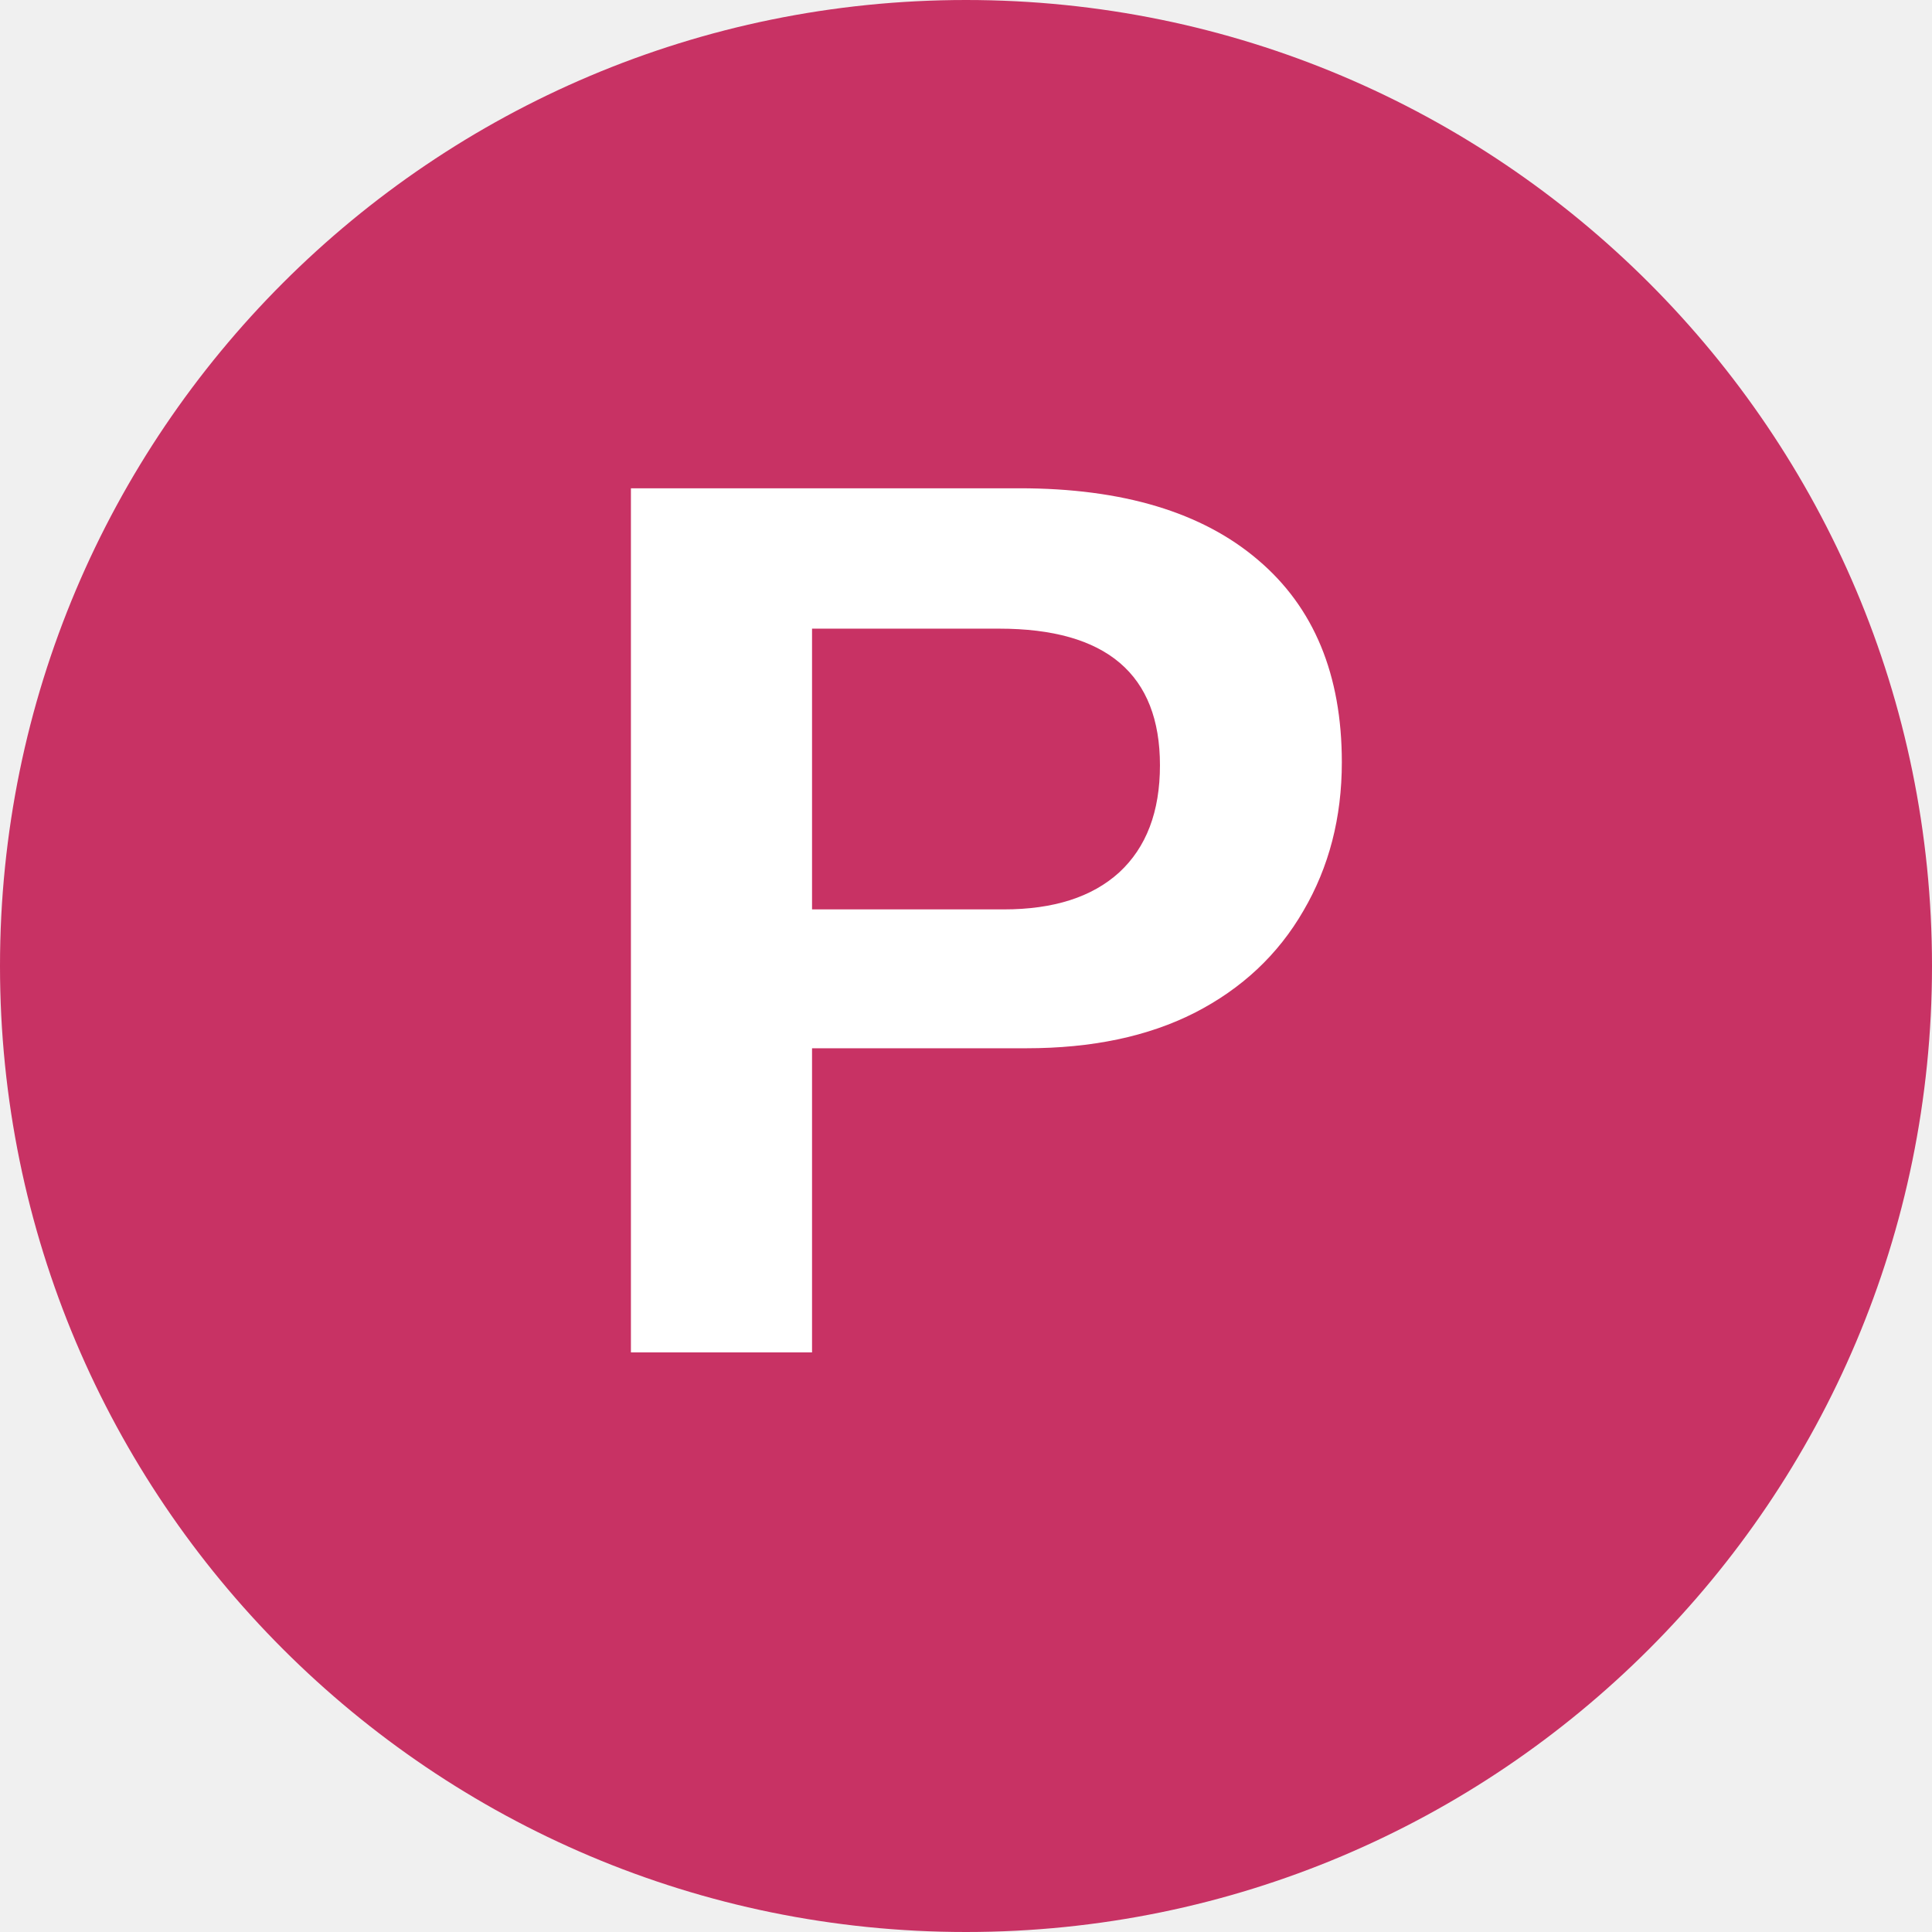
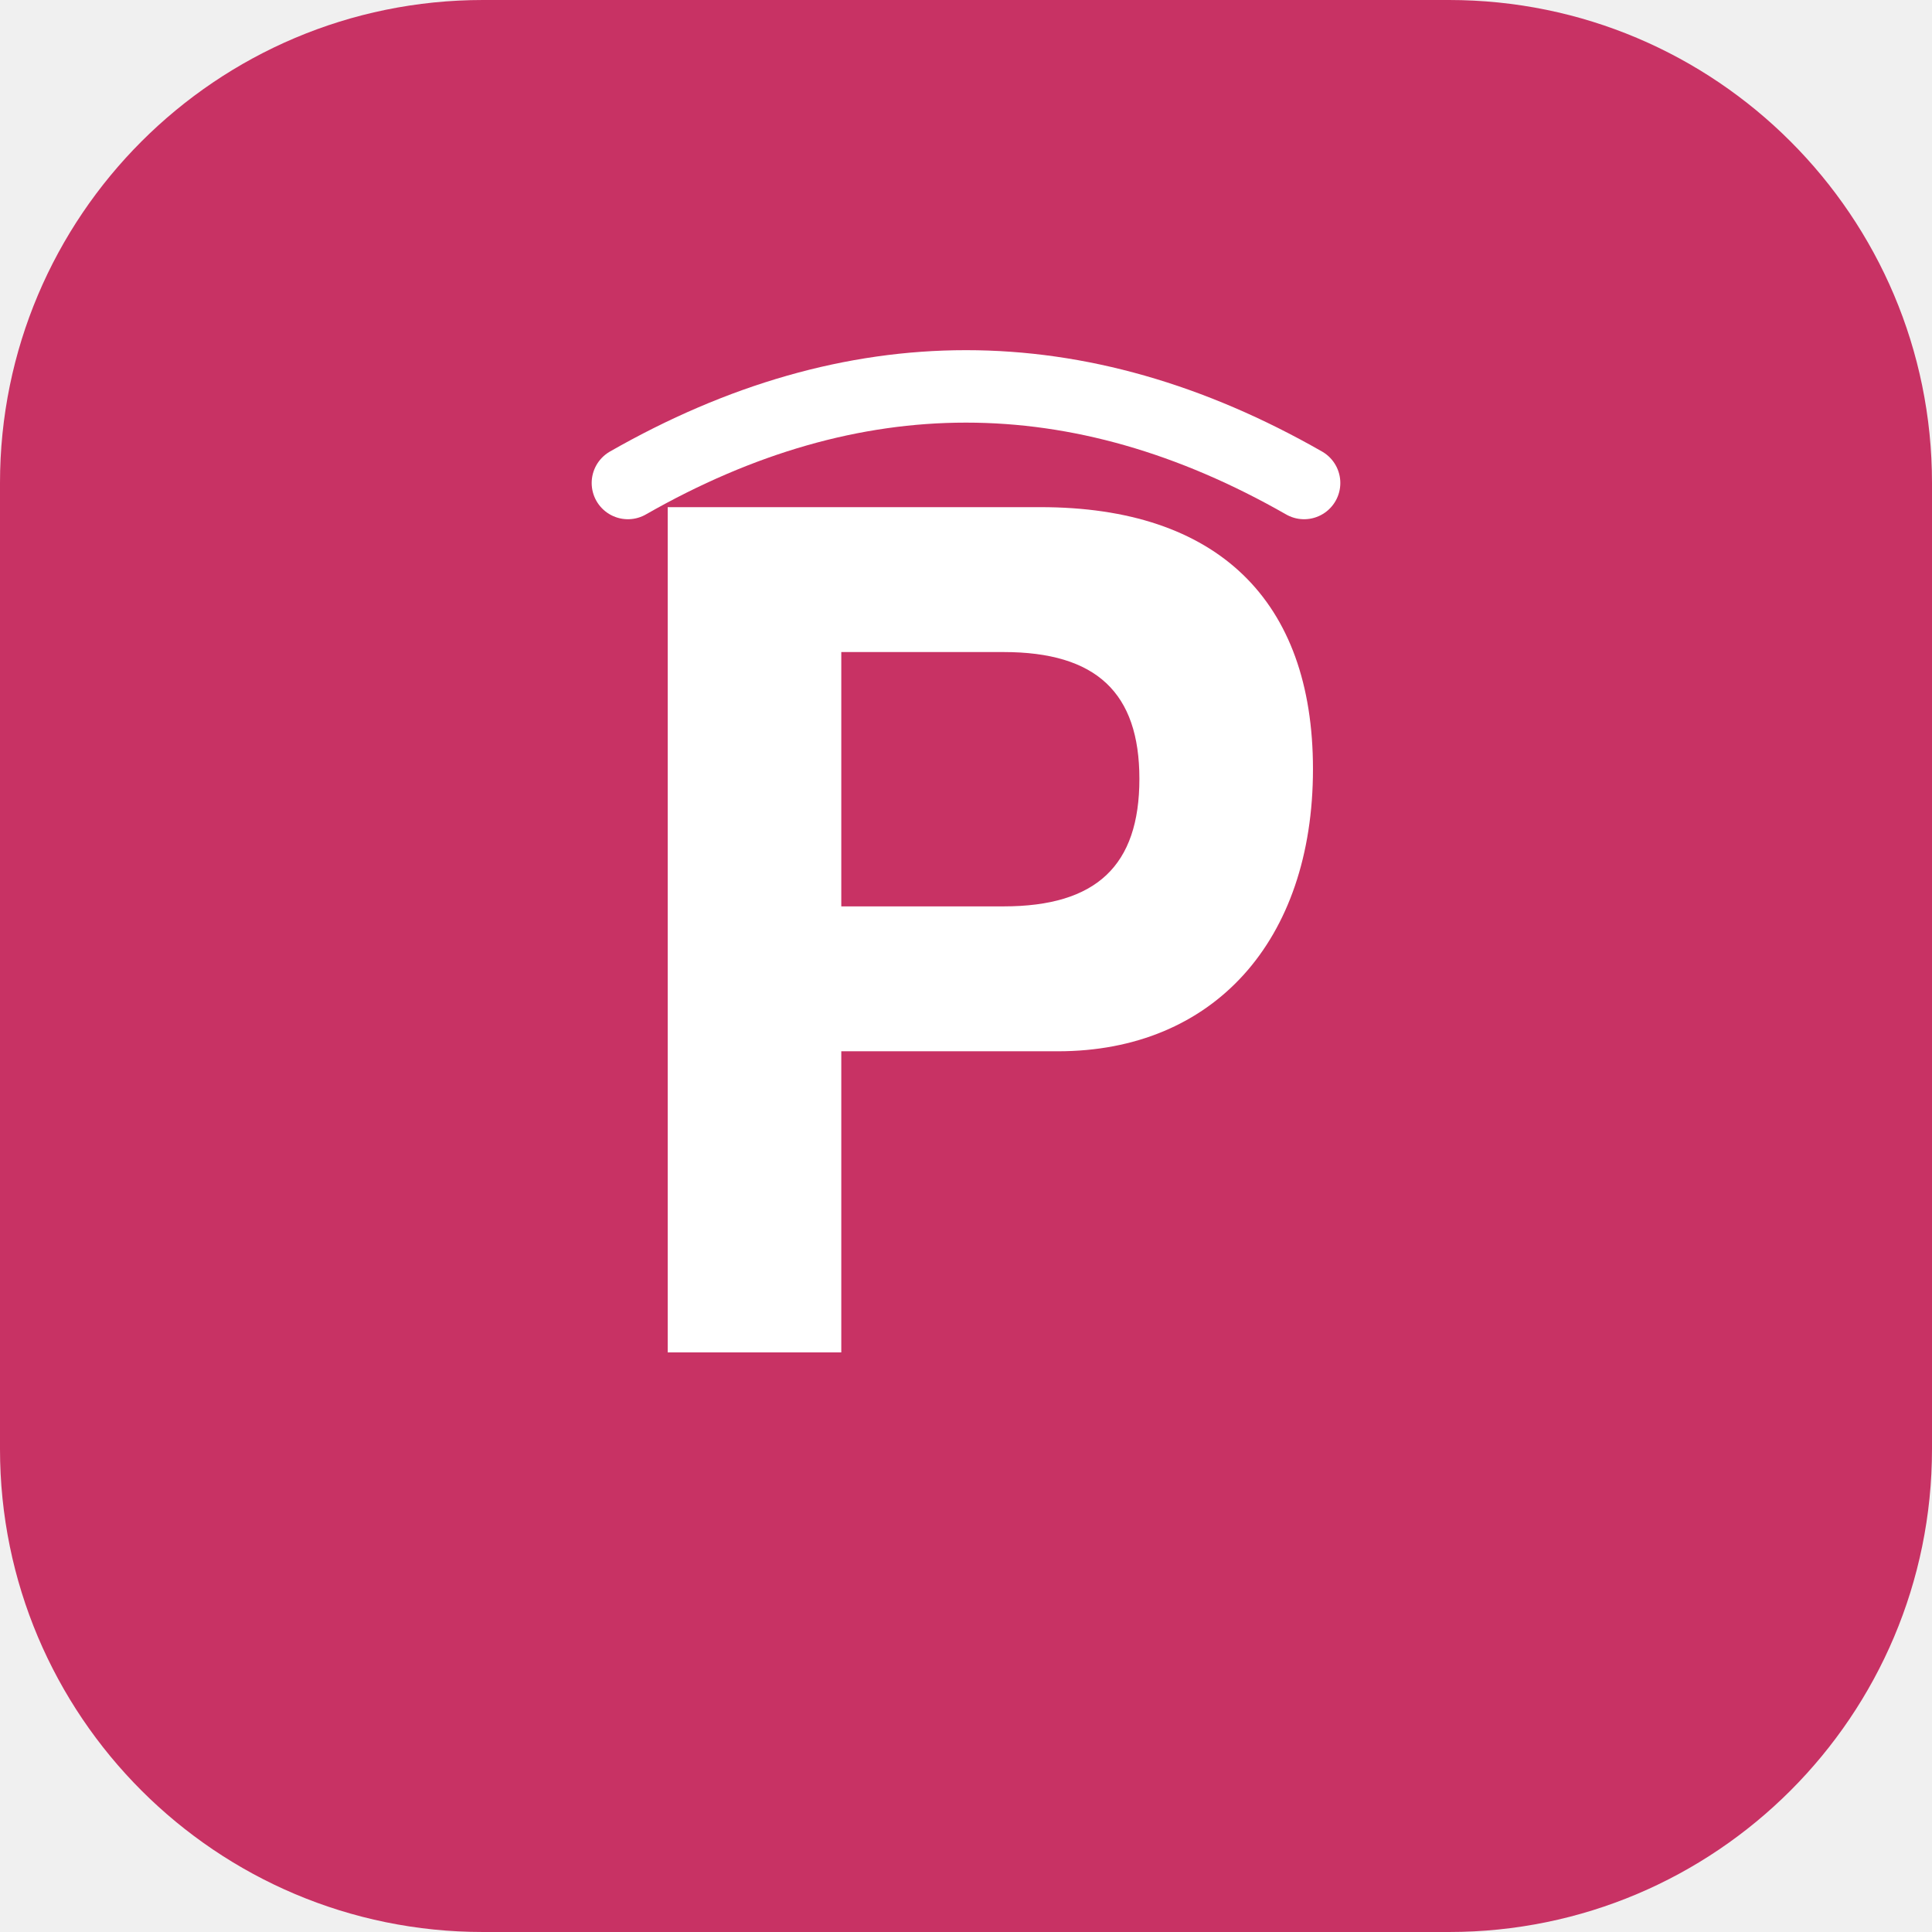
<svg xmlns="http://www.w3.org/2000/svg" viewBox="0 0 40 40" width="40" height="40">
-   <circle cx="20" cy="20" r="20" fill="#C83264" />
-   <text x="20" y="28" text-anchor="middle" font-family="Arial, Helvetica, sans-serif" font-size="26" font-weight="bold" fill="white">P</text>
+   <rect rx="10" width="40" height="40" fill="#C83264" />
+   <text x="20" y="28" text-anchor="middle" font-family="Helvetica, Arial, sans-serif" font-size="24" font-weight="800" fill="white">P</text>
+   <path d="M13 10 Q20 6 27 10" stroke="white" stroke-width="1.5" fill="none" stroke-linecap="round" />
</svg>
